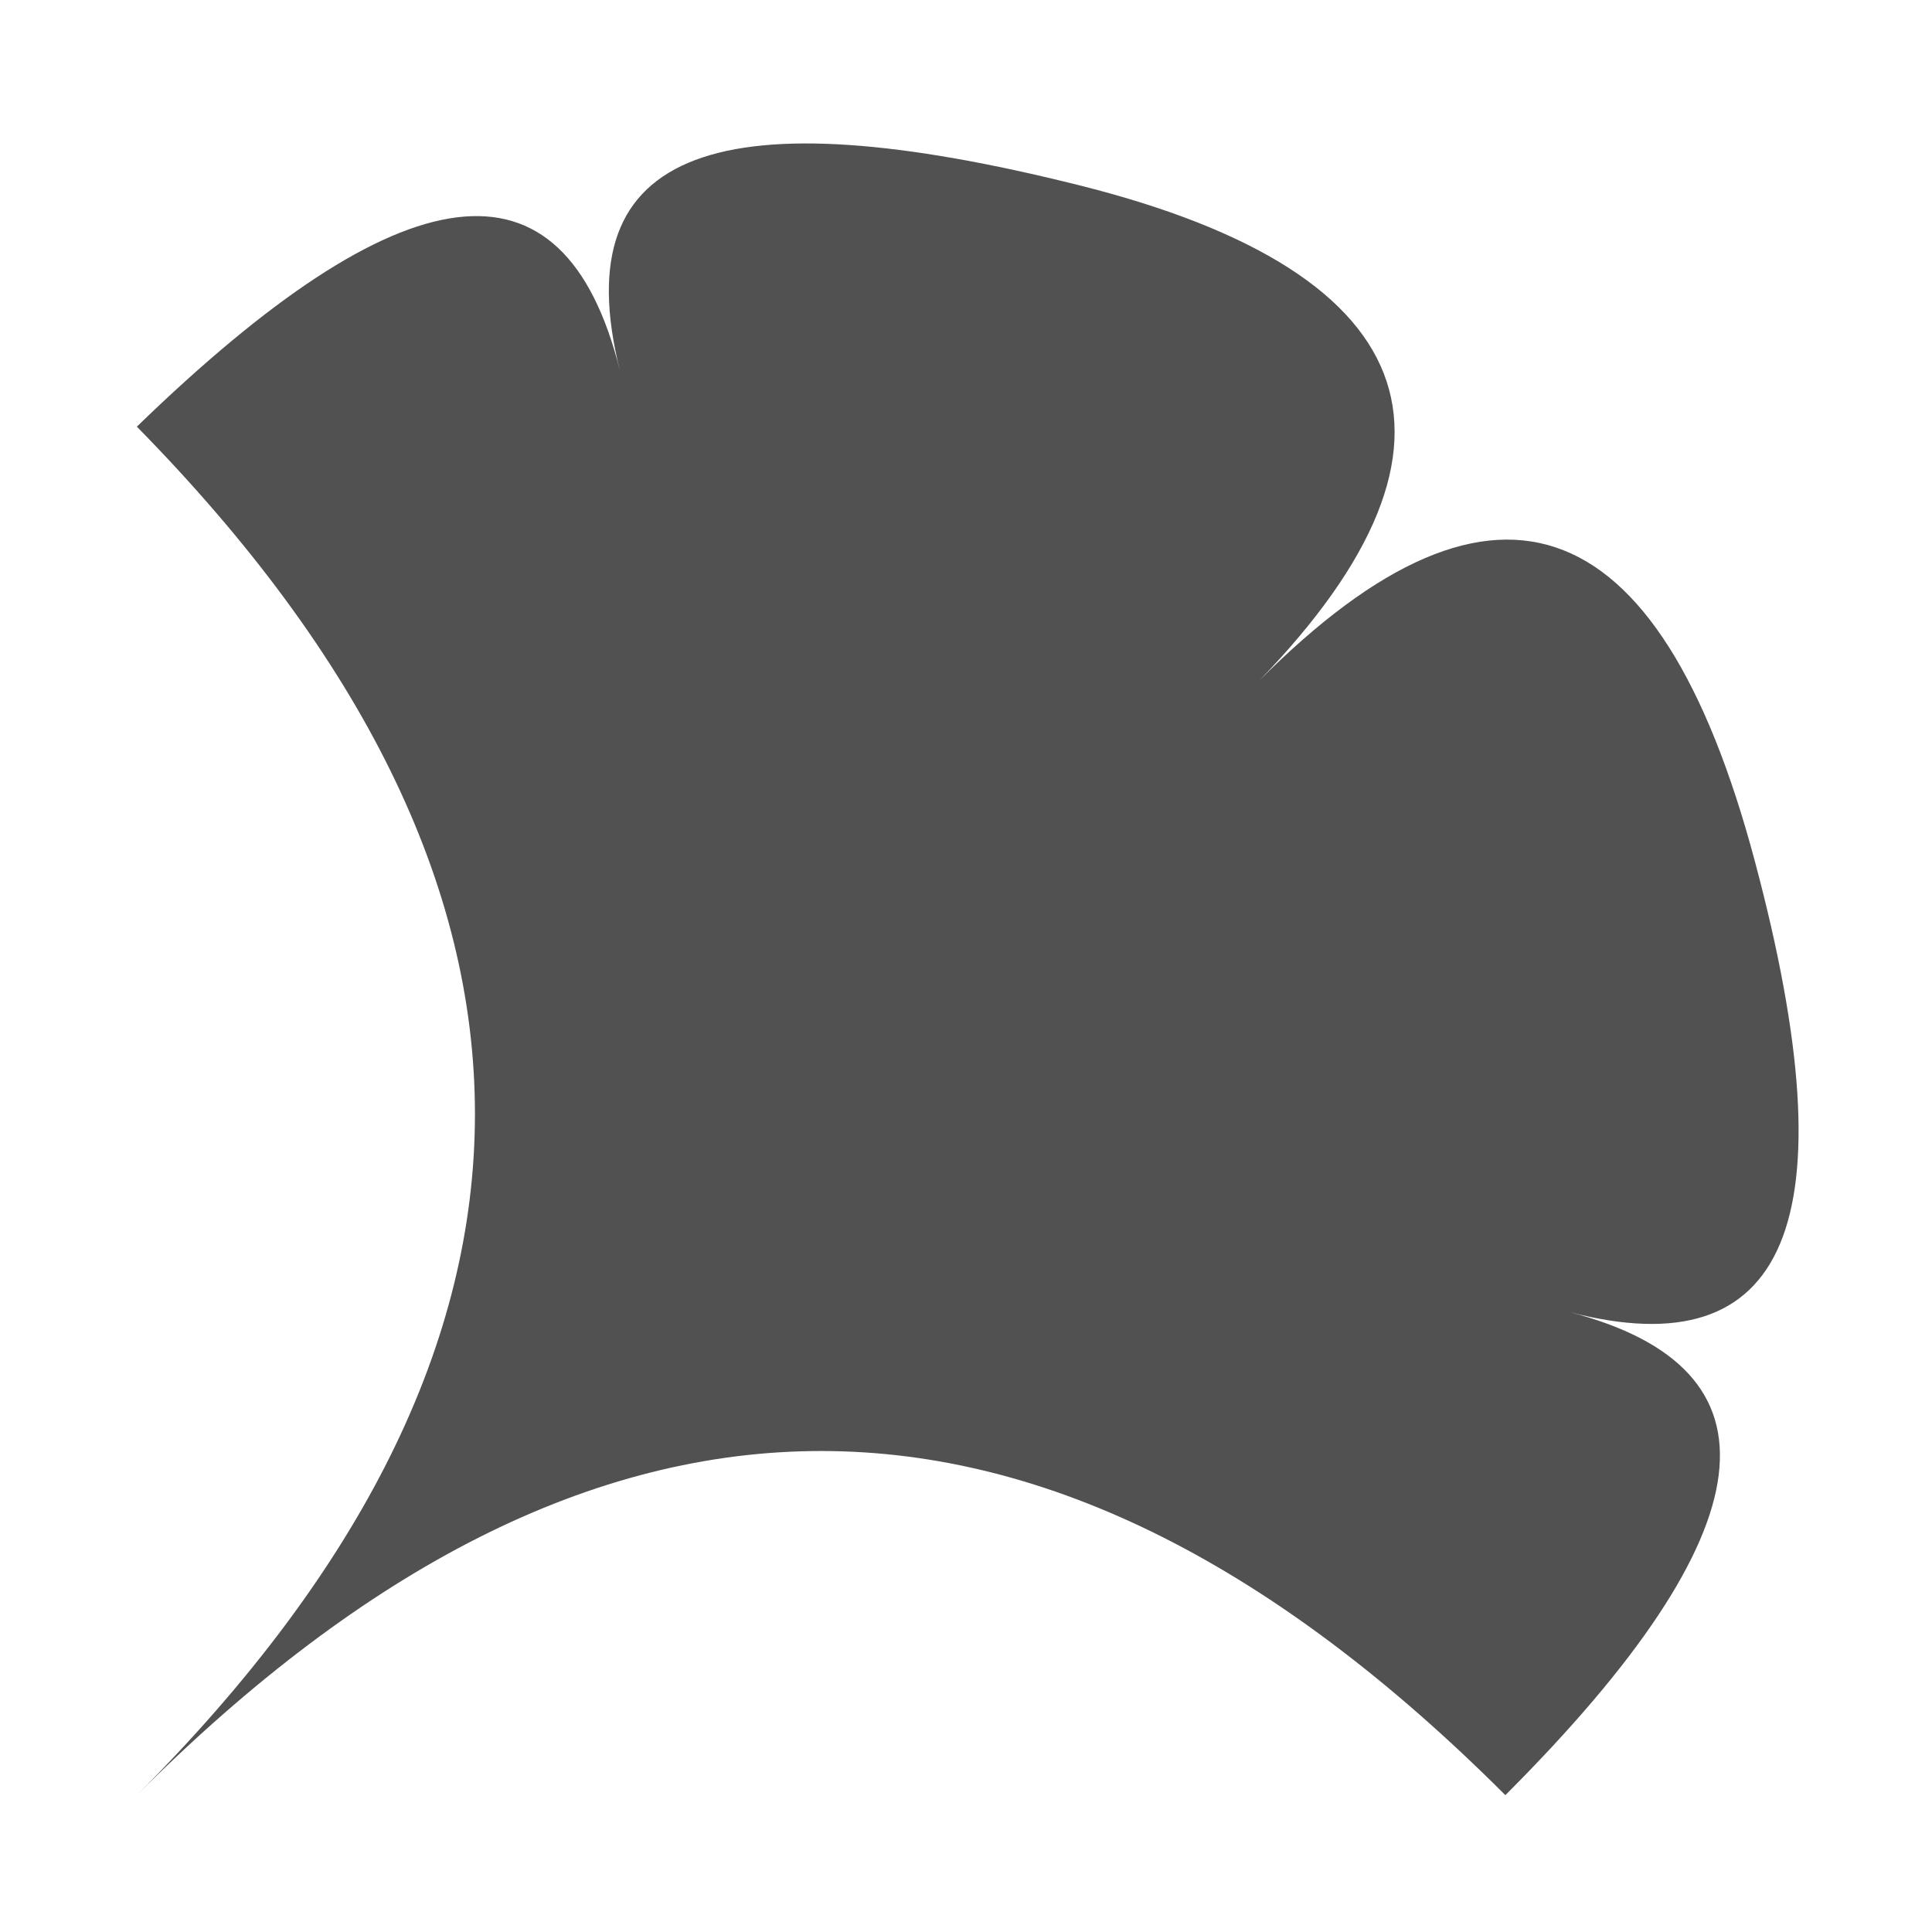
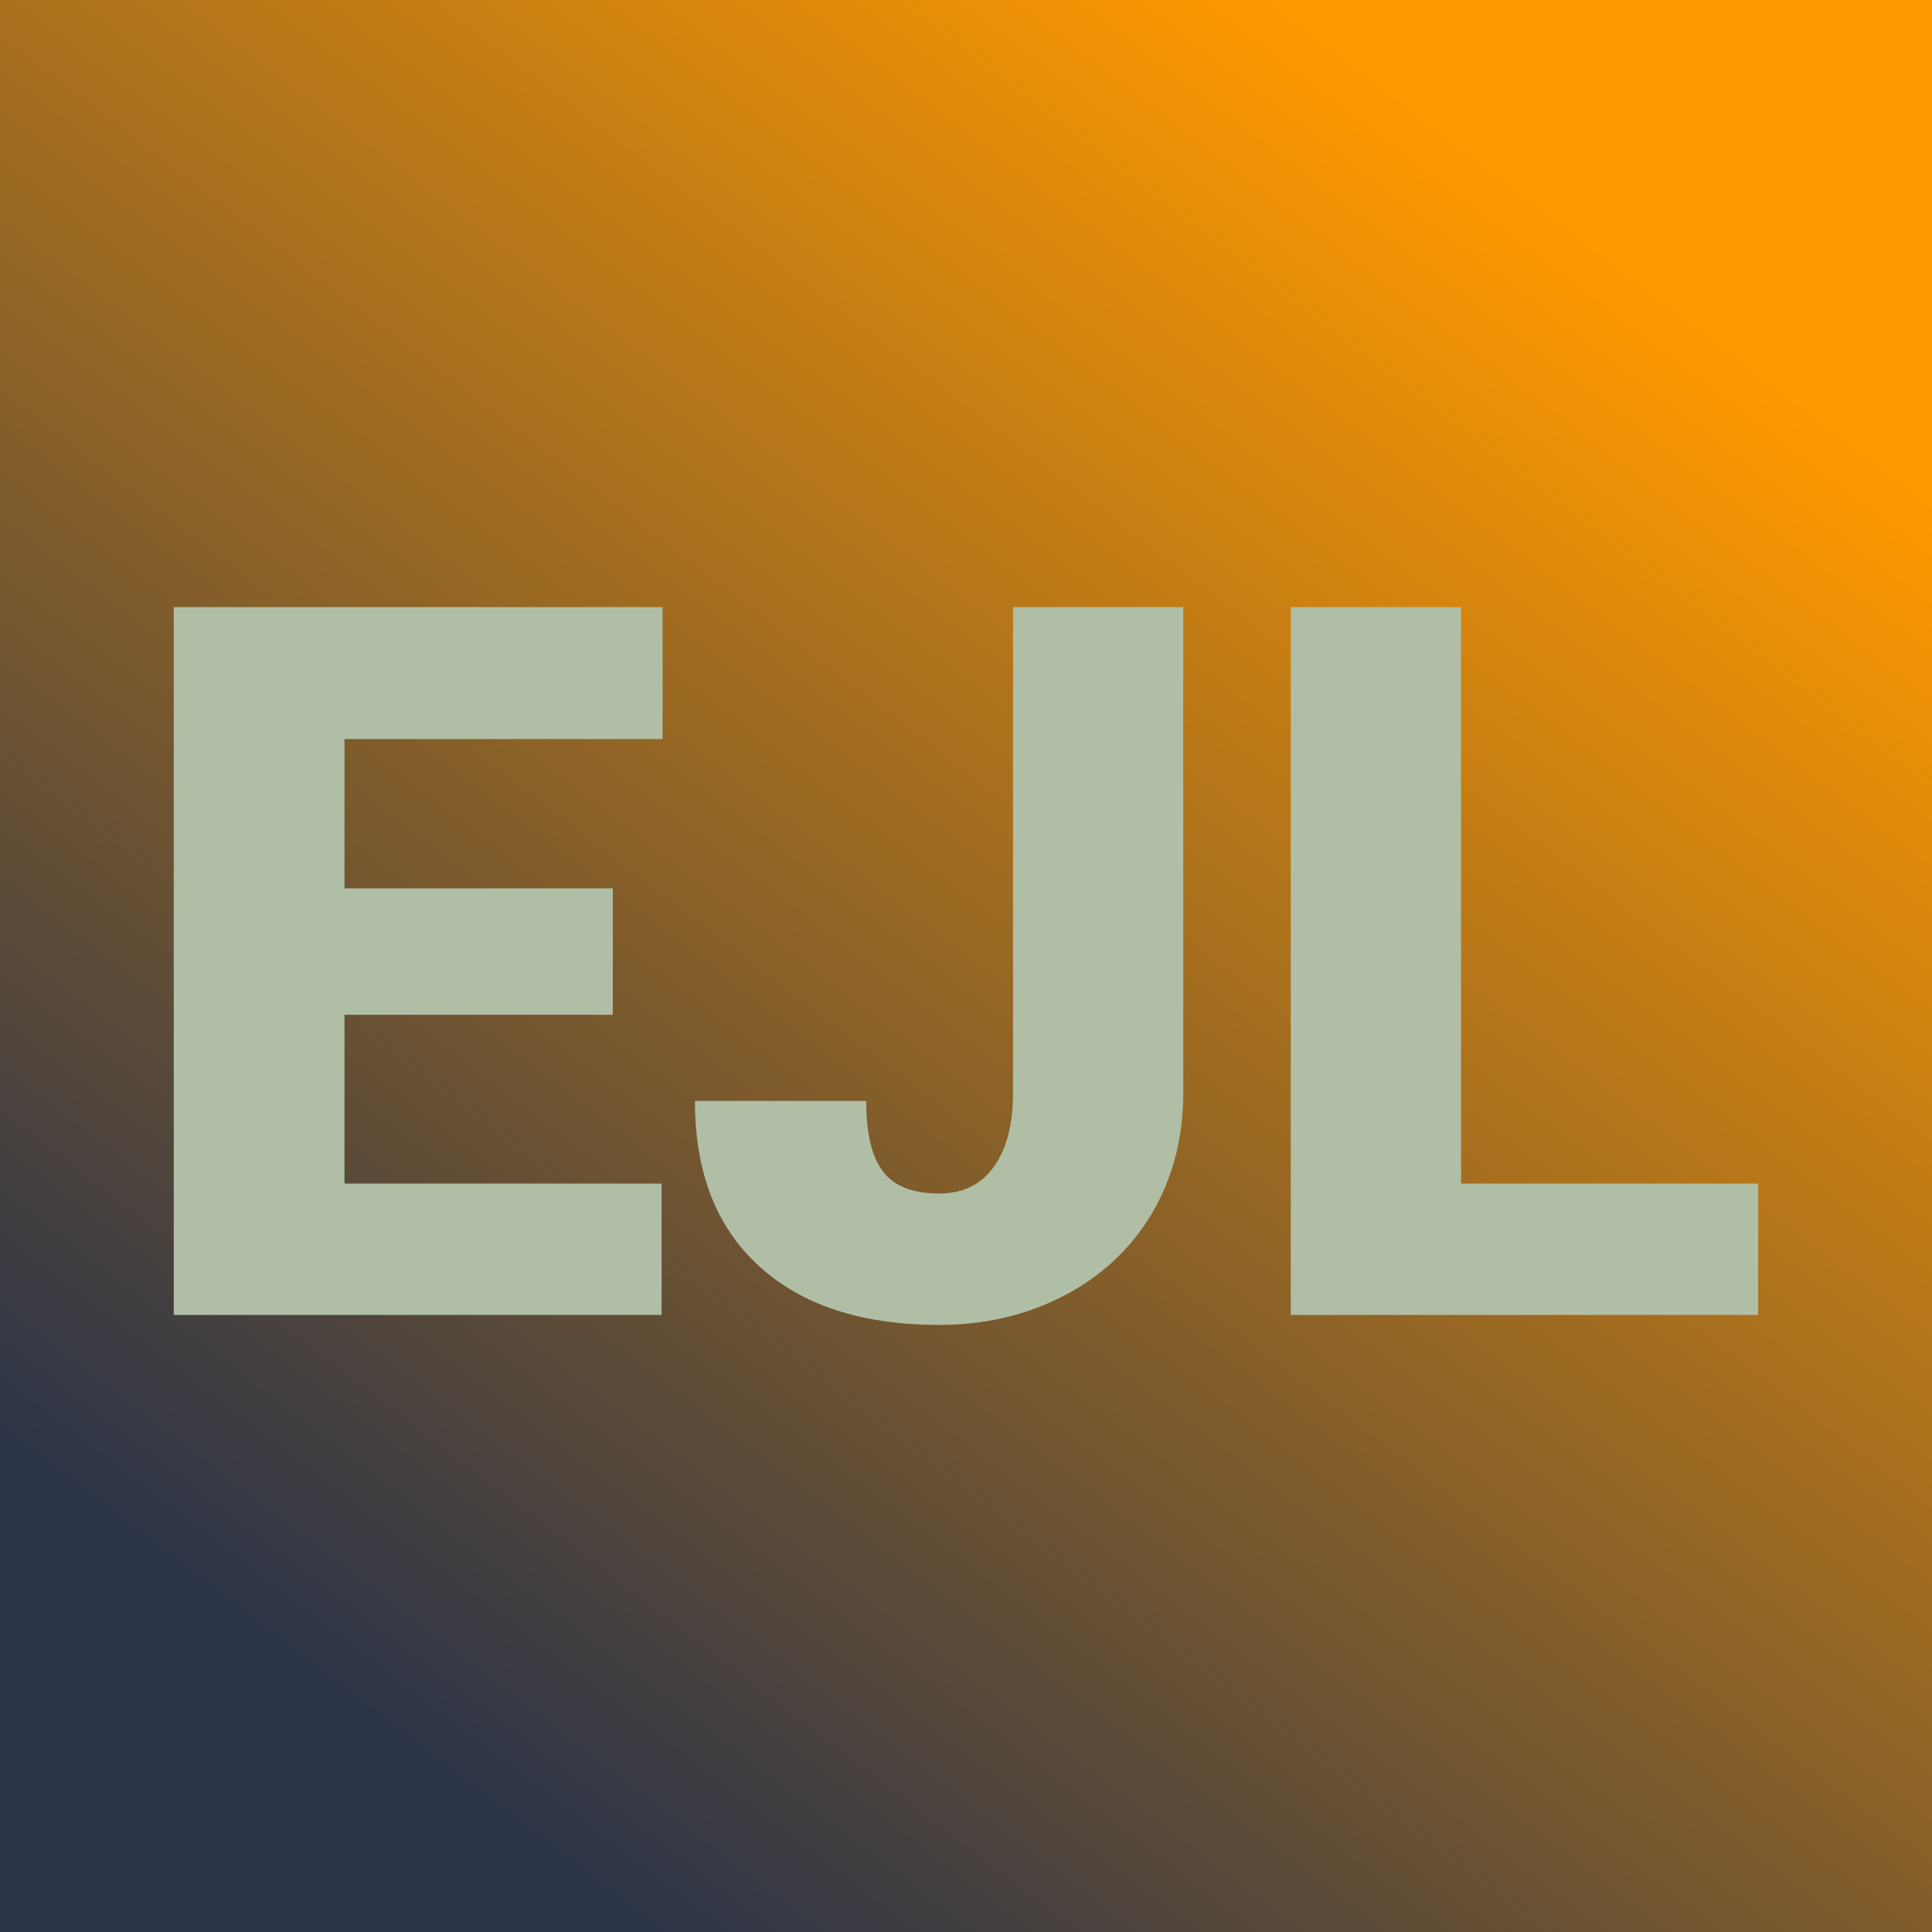
- <svg xmlns="http://www.w3.org/2000/svg" version="1.1" x="0px" y="0px" width="24px" height="24px" viewBox="0 0 24 24">
-   <style type="text/css">
- 	.st0{fill:#515151;}
- </style>
-   <path class="st0" d="M1.7,22.3c5.7-5.7,11.3-5.7,17,0c3.3-3.3,3.5-5.3,0.8-6c2.7,0.7,3.5-1.1,2.3-5.6s-3.3-5.2-6.3-2.1  c3-3,2.3-5.2-2.1-6.3S7,1.8,7.7,4.6C7,1.8,5,2.1,1.7,5.3C7.3,11,7.3,16.7,1.7,22.3" />
+ <svg xmlns="http://www.w3.org/2000/svg" version="1.1" viewBox="0 0 200 200">
+   <rect width="200" height="200" fill="url('#gradient')" />
+   <defs>
+     <linearGradient id="gradient" gradientTransform="rotate(127 0.5 0.5)">
+       <stop offset="0%" stop-color="#ff9900" />
+       <stop offset="100%" stop-color="#2c3448" />
+     </linearGradient>
+   </defs>
+   <g>
+     <g fill="#b0bea6" transform="matrix(5.152992,0,0,5.152992,12.47413,136.1242)" stroke="#ff9900" stroke-width="0">
+       <path d="M9.89-8.57L9.89-6.03L4.50-6.03L4.50-2.64L10.87-2.64L10.87 0L1.07 0L1.07-14.22L10.89-14.22L10.89-11.57L4.50-11.57L4.50-8.57L9.89-8.57ZM17.93-4.46L17.93-14.22L21.35-14.22L21.35-4.46Q21.35-3.11 20.72-2.04Q20.09-0.98 18.96-0.39Q17.83 0.20 16.45 0.20L16.45 0.20Q14.12 0.20 12.83-0.98Q11.54-2.15 11.54-4.30L11.54-4.30L14.98-4.30Q14.98-3.32 15.32-2.88Q15.65-2.44 16.45-2.44L16.45-2.44Q17.16-2.44 17.54-2.97Q17.93-3.51 17.93-4.46L17.93-4.46ZM26.93-14.22L26.93-2.64L32.90-2.64L32.90 0L23.51 0L23.51-14.22L26.93-14.22Z" />
+     </g>
+   </g>
</svg>
